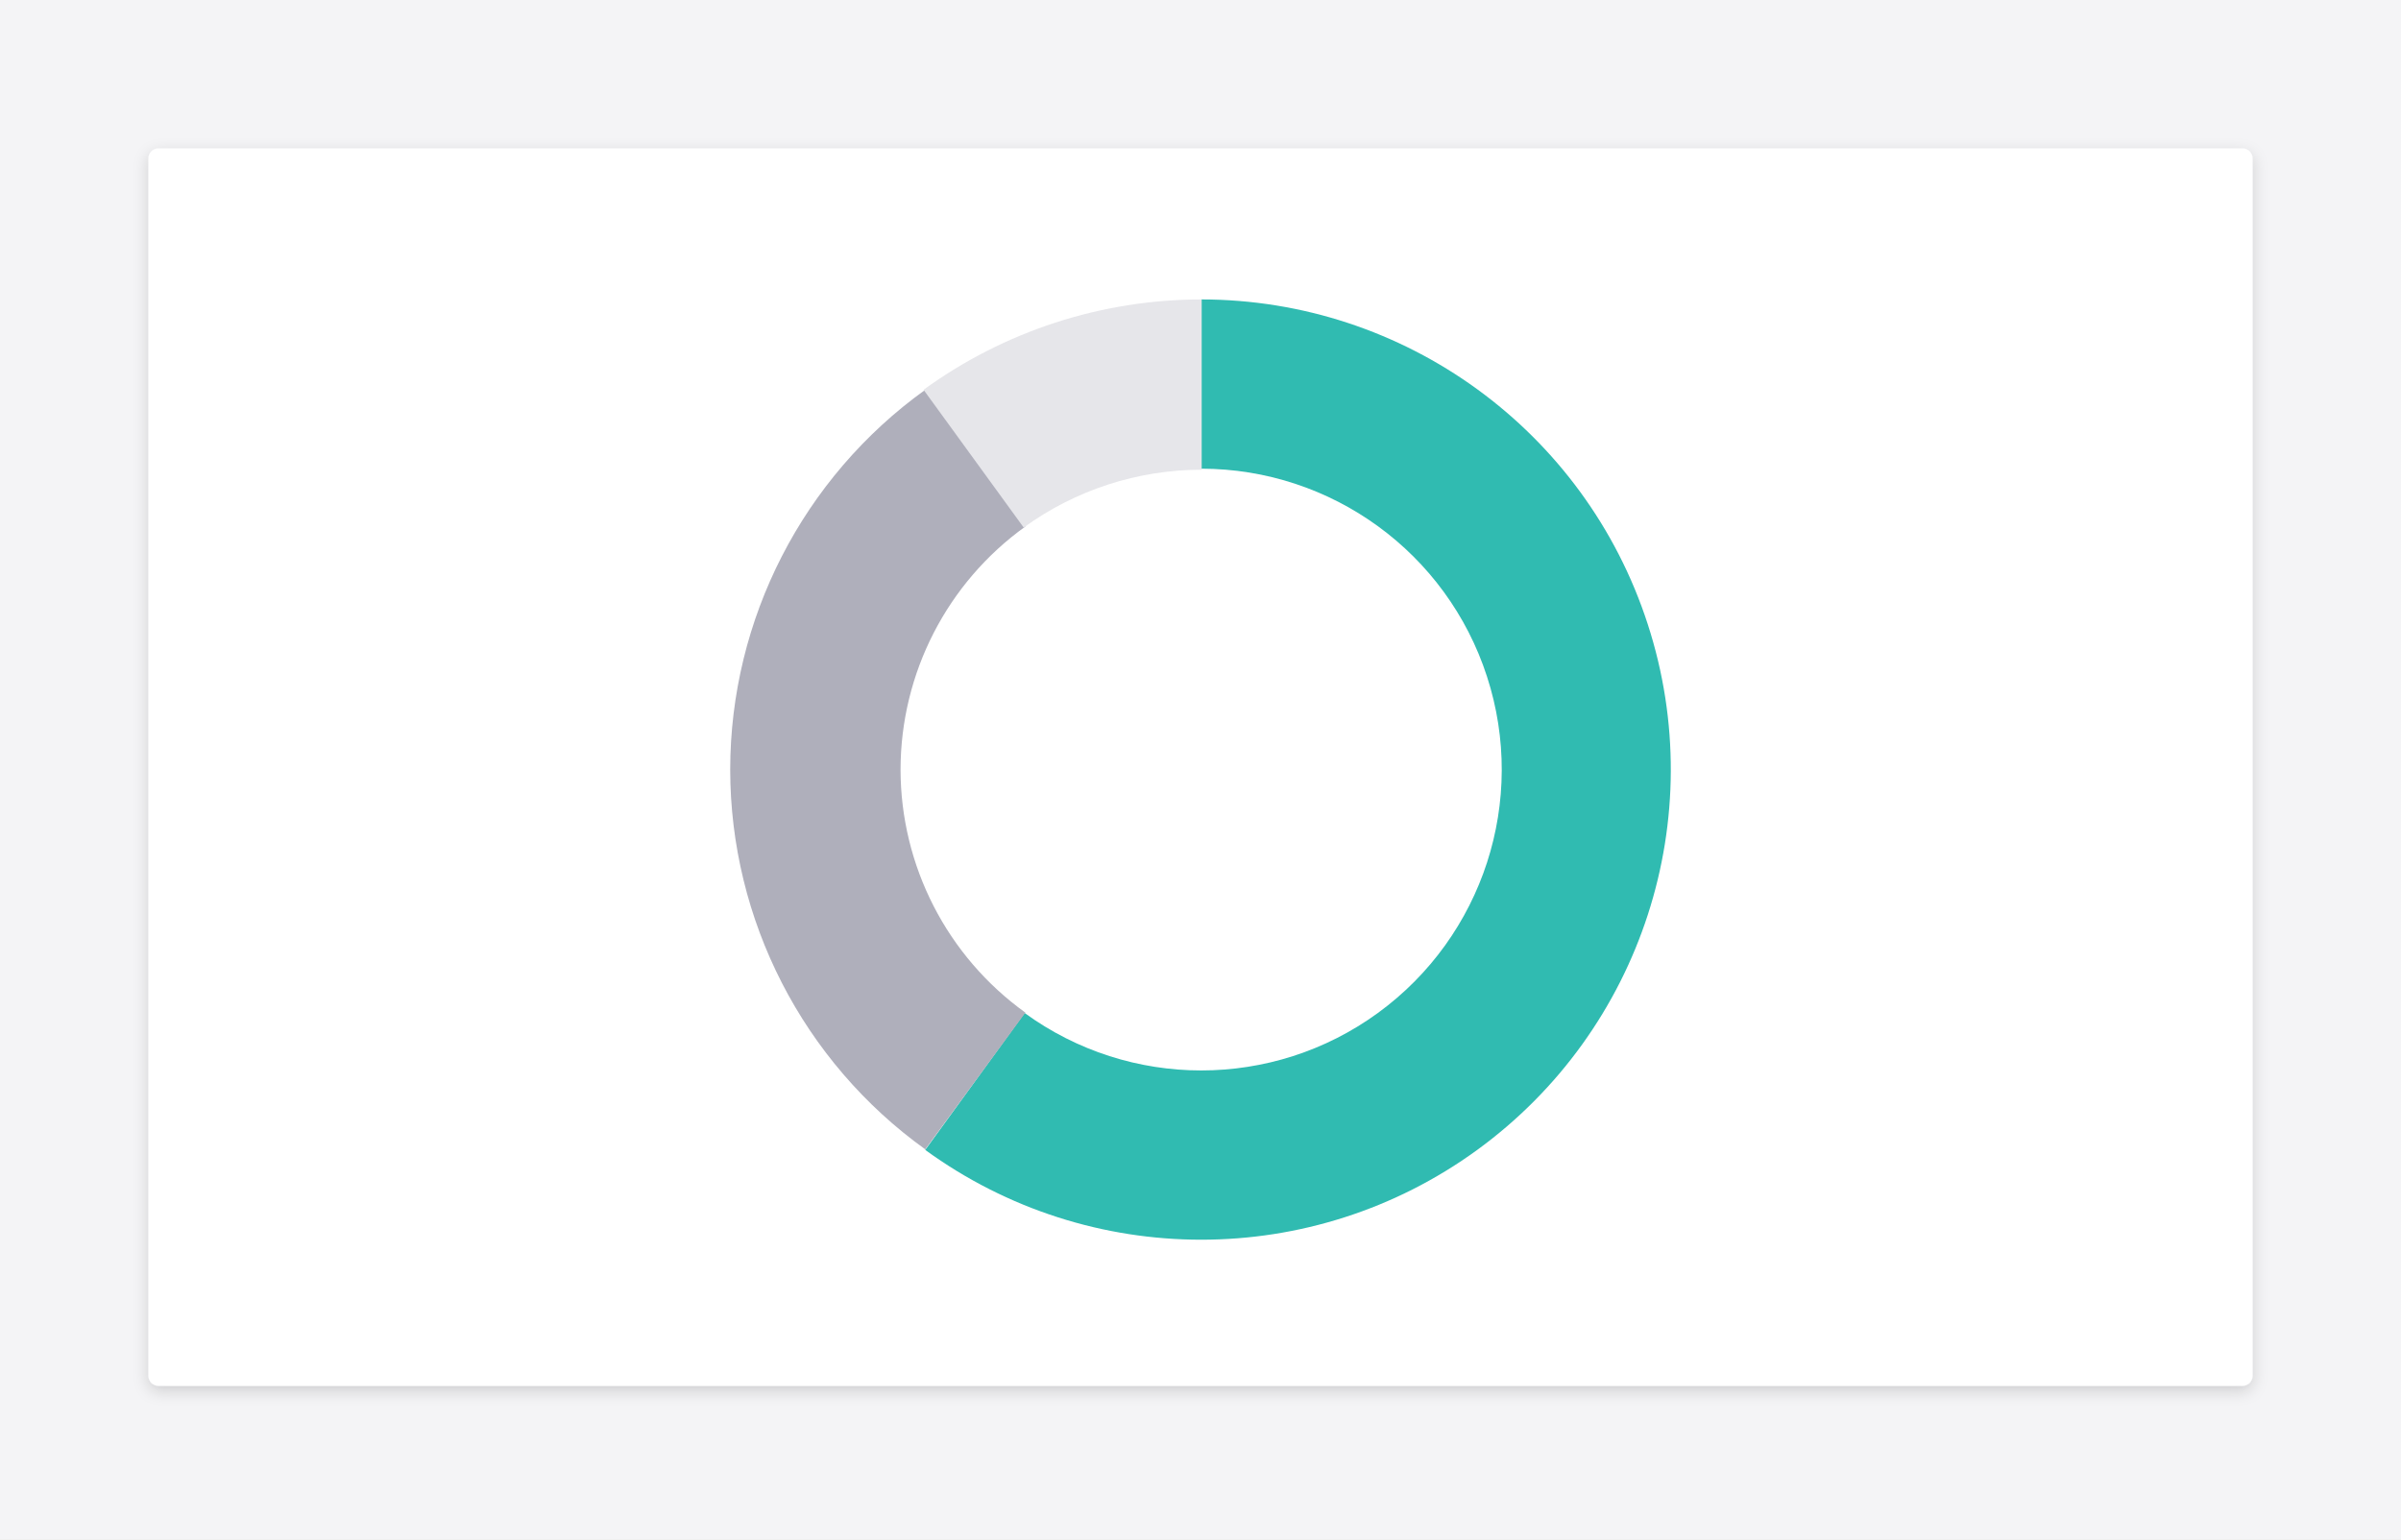
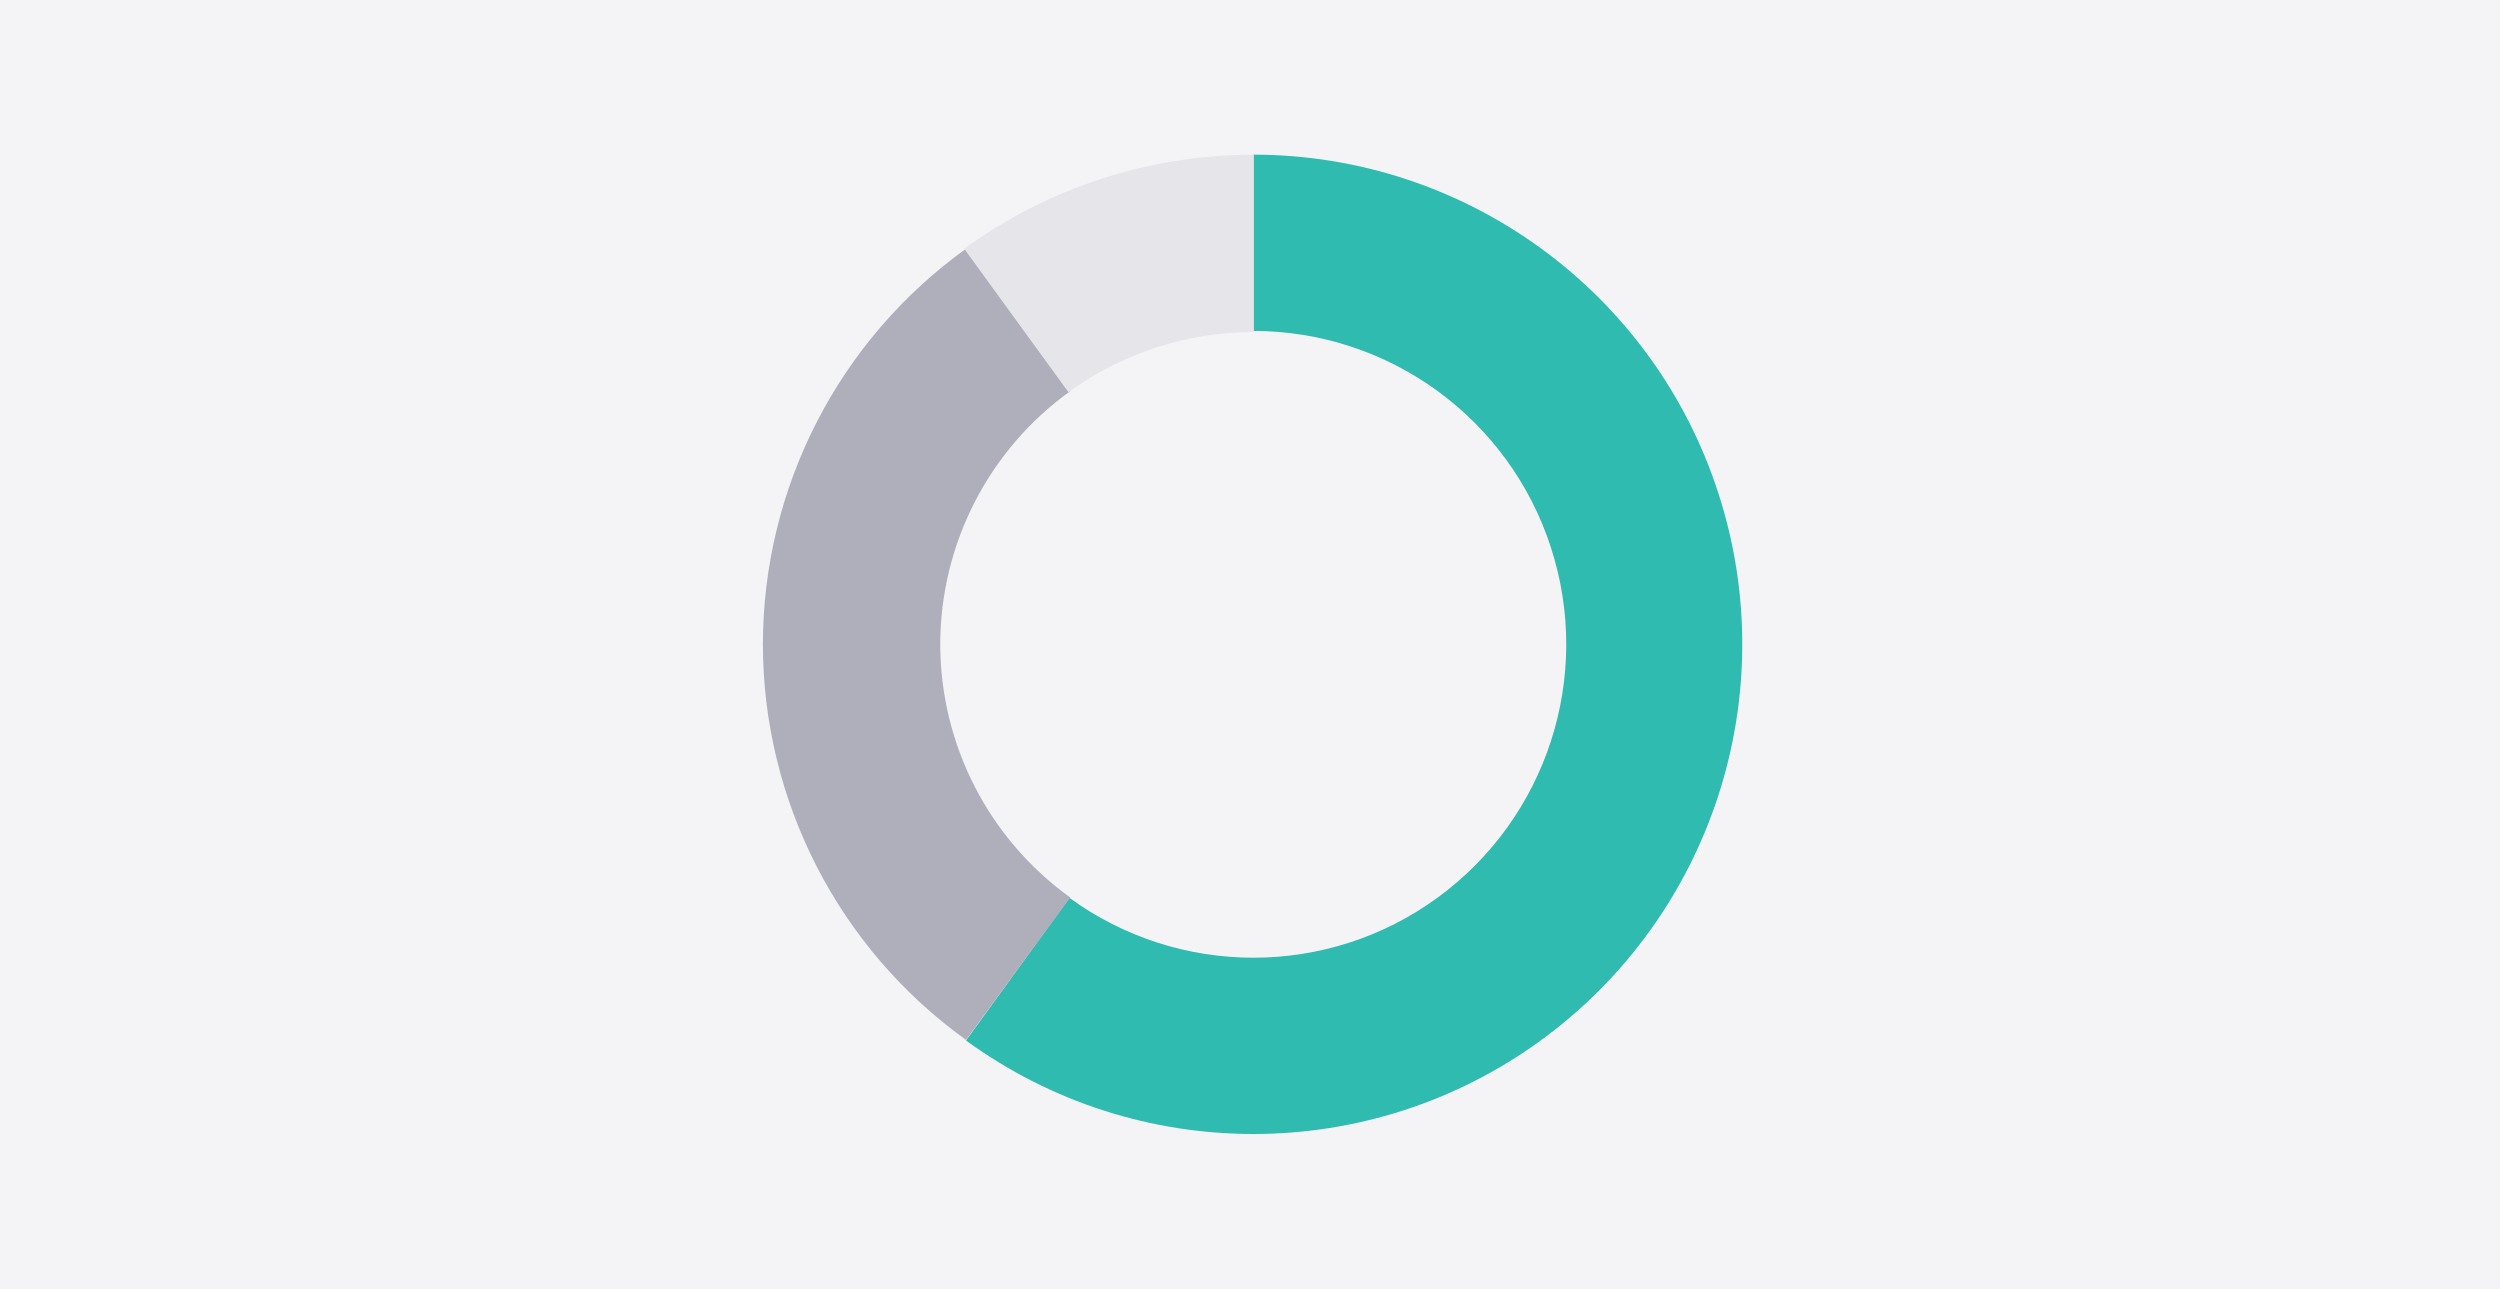
- <svg xmlns="http://www.w3.org/2000/svg" width="485" height="311" viewBox="0 0 485 311">
+ <svg xmlns="http://www.w3.org/2000/svg" width="485" height="250" viewBox="0 0 485 250">
  <defs>
-     <filter id="Card" x="25.5" y="26.5" width="434" height="259" filterUnits="userSpaceOnUse">
-       <feOffset dy="1" input="SourceAlpha" />
-       <feGaussianBlur stdDeviation="1.5" result="blur" />
-       <feFlood flood-opacity="0.161" />
-       <feComposite operator="in" in2="blur" />
-       <feComposite in="SourceGraphic" />
-     </filter>
    <clipPath id="clip-donut">
-       <rect width="485" height="311" />
+       <rect width="485" height="250" />
    </clipPath>
  </defs>
  <g id="donut" clip-path="url(#clip-donut)">
-     <rect width="485" height="311" fill="#f4f4f6" />
-     <g id="Group_270708" data-name="Group 270708" transform="translate(-799 -292)">
-       <g transform="matrix(1, 0, 0, 1, 799, 292)" filter="url(#Card)">
-         <rect id="Card-2" data-name="Card" width="425" height="250" rx="2" transform="translate(30 30)" fill="#fff" />
-       </g>
-     </g>
-     <g id="Ring_Chart9" data-name="Ring Chart9" transform="translate(-693.992 -577.497)">
+     <rect width="485" height="250" fill="#f4f4f6" />
+     <g id="Ring_Chart9" data-name="Ring Chart9" transform="translate(-693.492 -608)">
      <g id="Ring_Chart10" data-name="Ring Chart10" transform="translate(841.492 638)">
        <path id="Path_102151" data-name="Path 102151" d="M-17.725-125a94.859,94.859,0,0,1,90.2,65.641A95.082,95.082,0,0,1,38.023,46.851a94.721,94.721,0,0,1-111.5,0L-53.4,19.183a60.622,60.622,0,0,0,71.358,0A60.853,60.853,0,0,0,40-48.791,60.71,60.71,0,0,0-17.725-90.8Z" transform="translate(112.874 125)" fill="#30bbb1" />
        <path id="Path_102152" data-name="Path 102152" d="M-85.6,52.357A94.631,94.631,0,0,1-125-24.385a94.631,94.631,0,0,1,39.4-76.742L-65.373-73.5A60.564,60.564,0,0,0-90.59-24.385,60.564,60.564,0,0,0-65.373,24.729Z" transform="translate(125 119.382)" fill="#afafbb" />
        <path id="Path_102153" data-name="Path 102153" d="M-73.473-106.745A95.584,95.584,0,0,1-17.29-125v34.41A61.174,61.174,0,0,0-53.247-78.907Z" transform="translate(112.531 125)" fill="#e6e6ea" />
      </g>
    </g>
  </g>
</svg>
